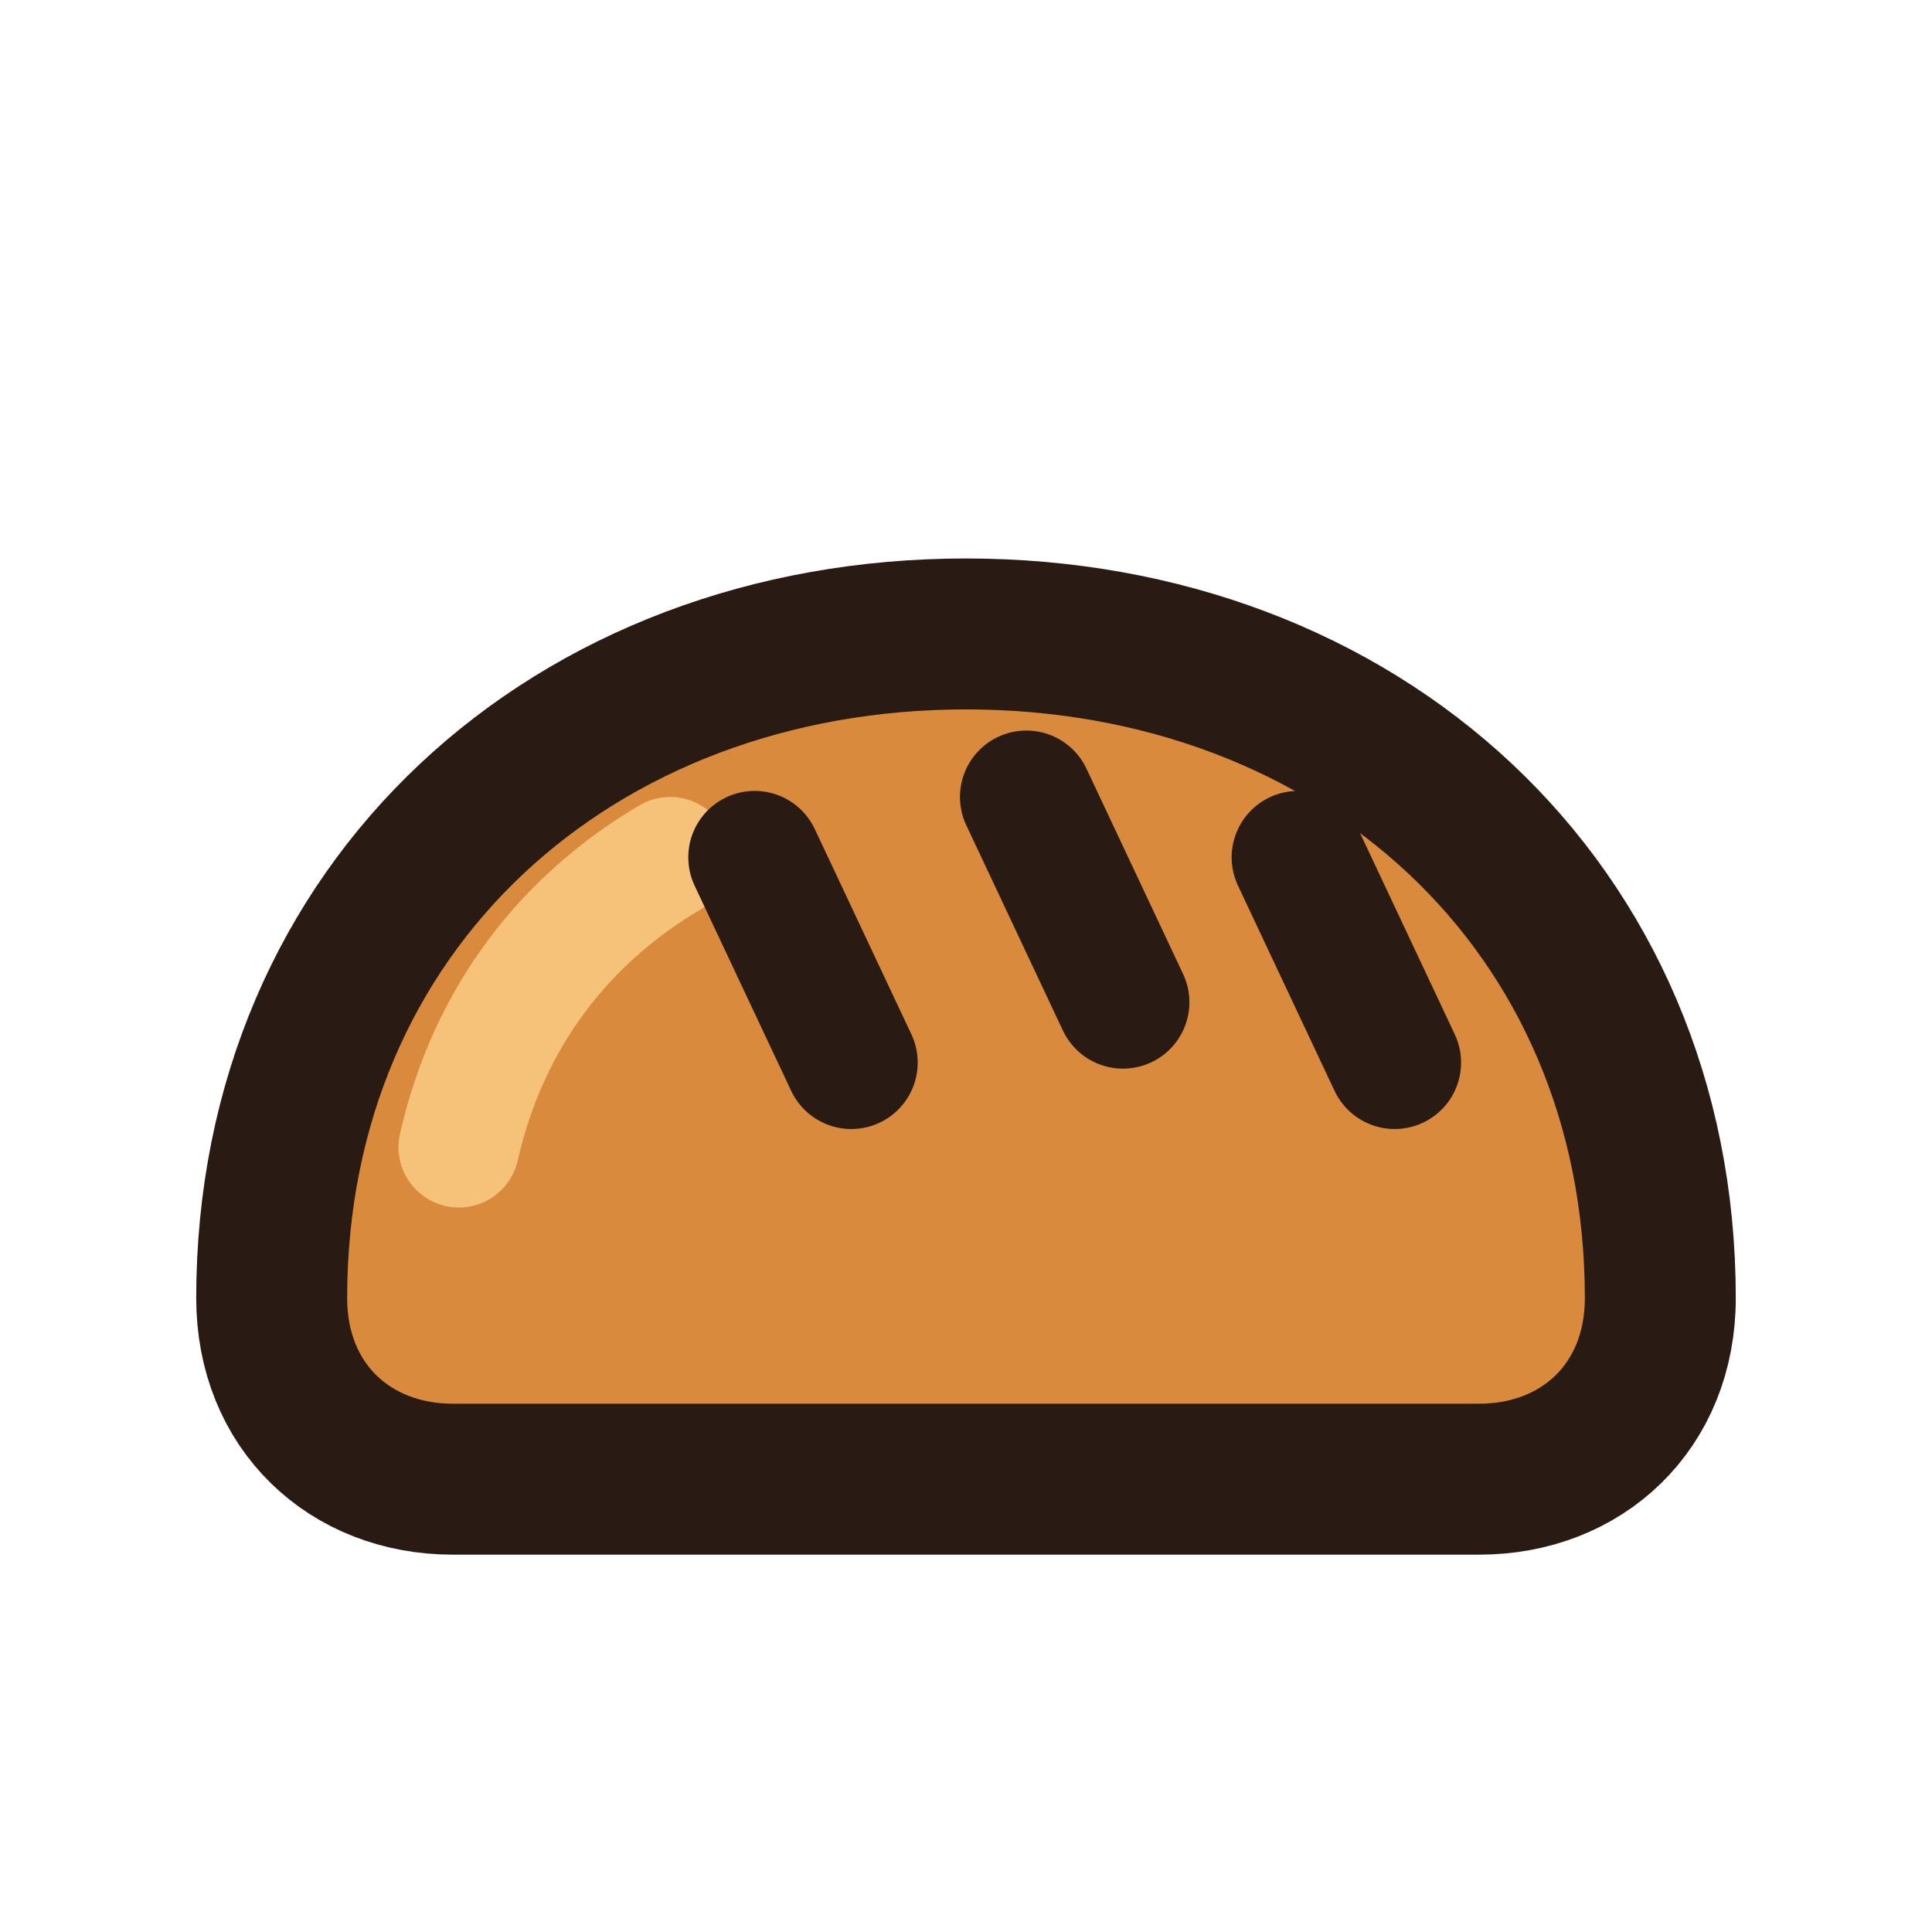
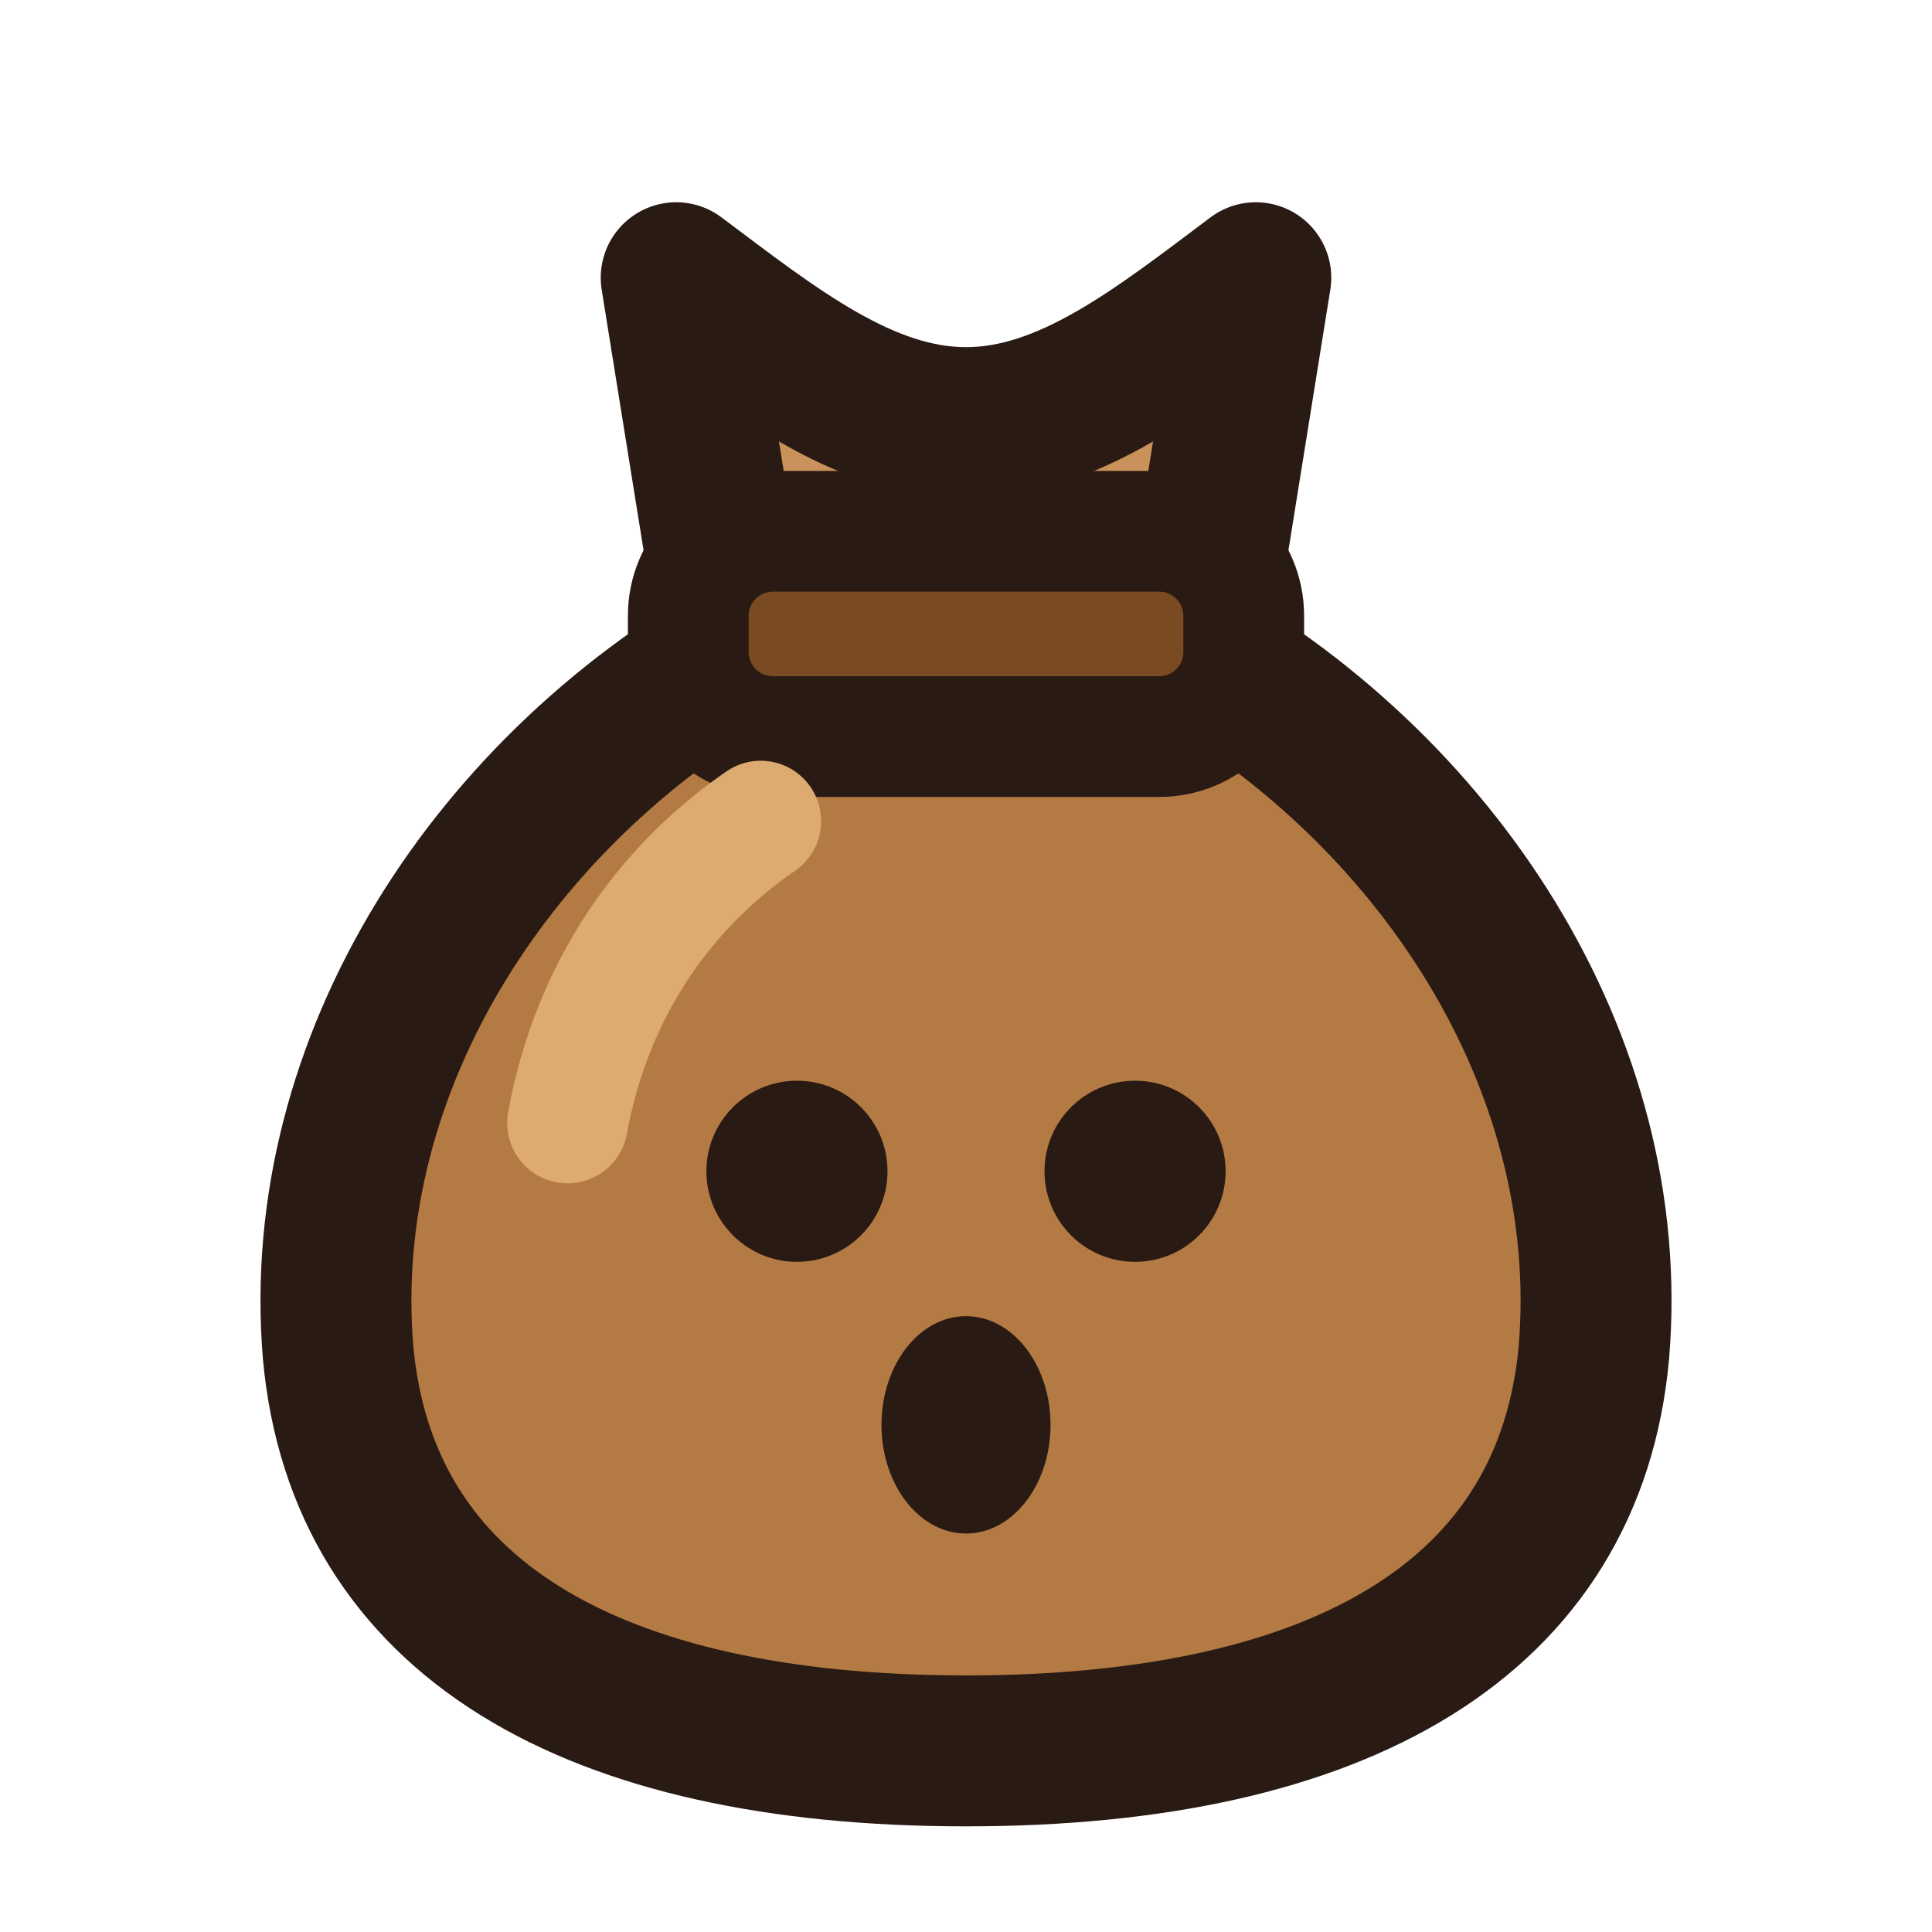
<svg xmlns="http://www.w3.org/2000/svg" viewBox="0 0 32 32" width="32" height="32" fill="none" stroke="#2A1A14" stroke-width="2.5" stroke-linecap="round" stroke-linejoin="round">
-   <path d="M4.5 21.5c0-6.5 5-11 11.5-11s11.5 4.5 11.5 11c0 1.8-1.3 3-3 3H7.5c-1.7 0-3-1.2-3-3z" fill="#D98A3D" />
-   <path d="M7.6 19c.5-2.2 1.8-3.8 3.5-4.8" stroke="#F6C27A" stroke-width="2" />
-   <path d="M12.5 14.2l1.6 3.4M17 13.2l1.6 3.4M21.5 14.2l1.6 3.4" stroke-width="2.2" />
+   <path d="M11.2 4.6c1.6 1.2 3.1 2.4 4.8 2.4s3.2-1.2 4.8-2.4l-.9 5.6h-7.8z" fill="#C8925A" />
+   <path d="M12.6 10.6c-4.4 2.4-7.4 7-7 11.8.4 4.4 4.2 6.6 10.4 6.6s10-2.2 10.4-6.6c.4-4.8-2.6-9.4-7-11.8z" fill="#B47A43" />
+   <rect x="11.4" y="8.8" width="9.2" height="3.4" rx="1.4" fill="#7A4A22" stroke-width="2" />
+   <path d="M9.4 18.6c.4-2.2 1.6-3.9 3.2-5" stroke="#DDAA70" stroke-width="2" />
+   <circle cx="13.2" cy="19.4" r="1.5" fill="#2A1A14" stroke="none" />
+   <circle cx="18.8" cy="19.4" r="1.5" fill="#2A1A14" stroke="none" />
+   <ellipse cx="16" cy="23.6" rx="1.4" ry="1.8" fill="#2A1A14" stroke="none" />
</svg>
